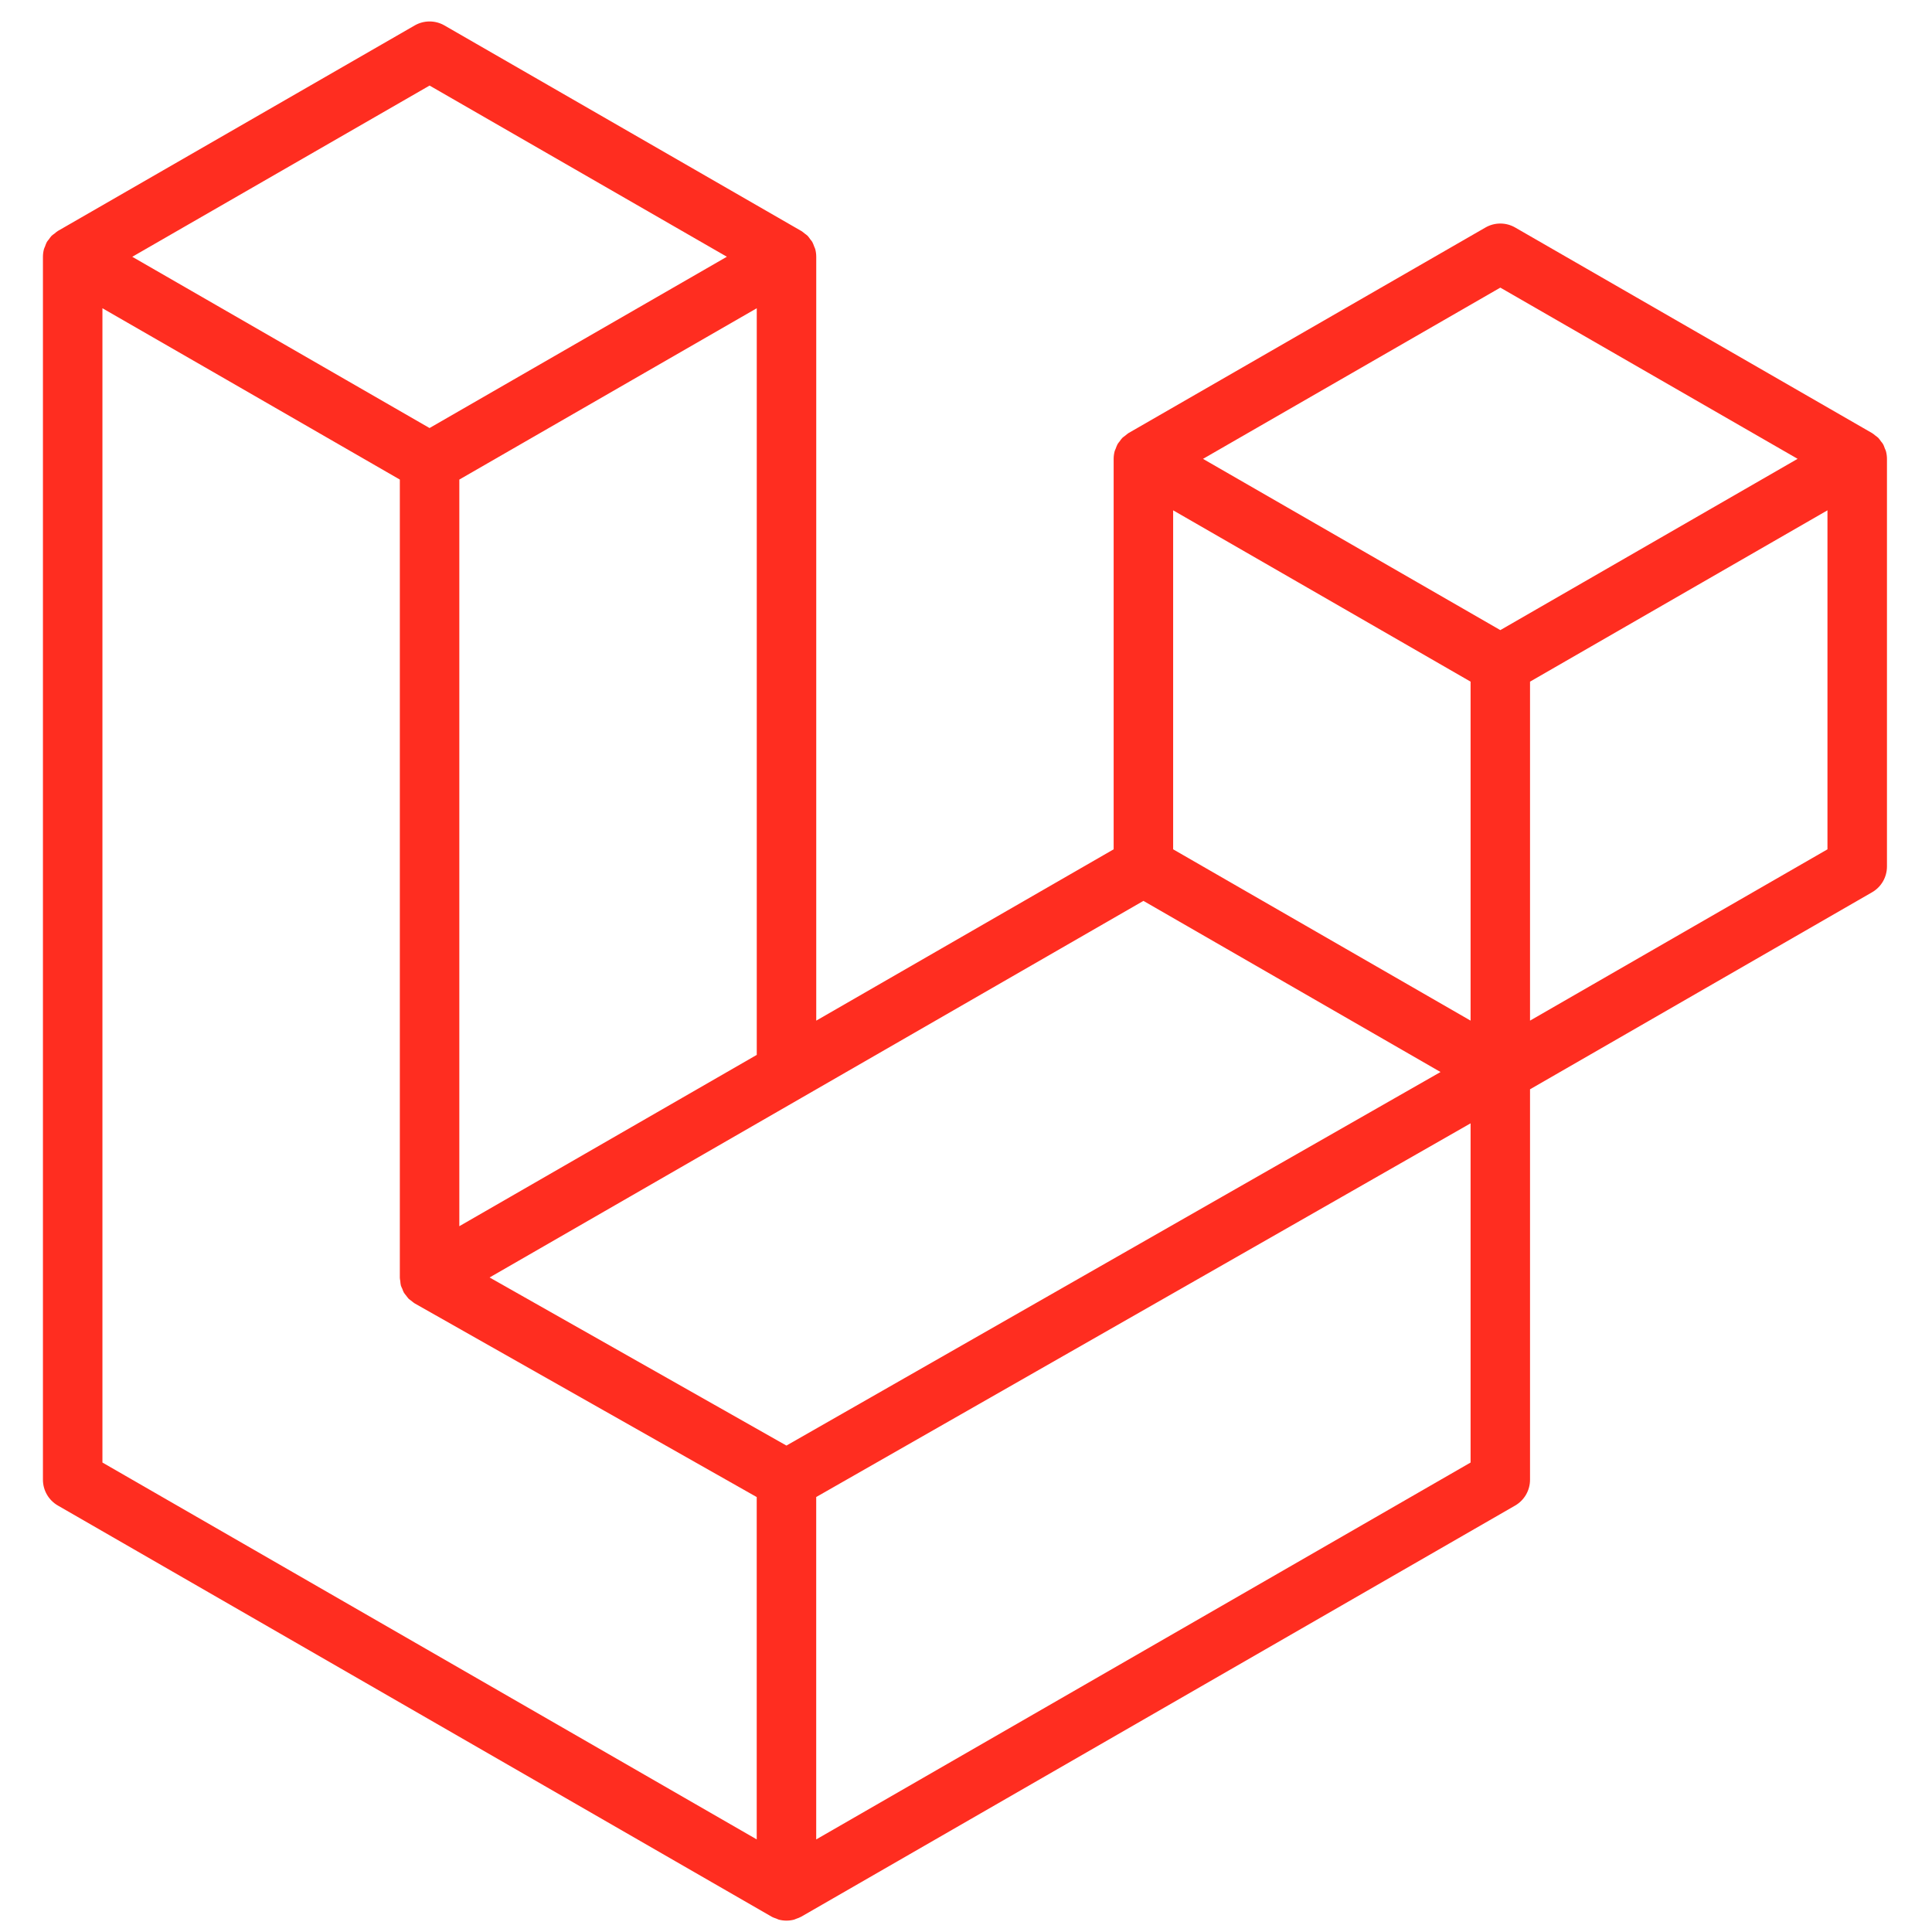
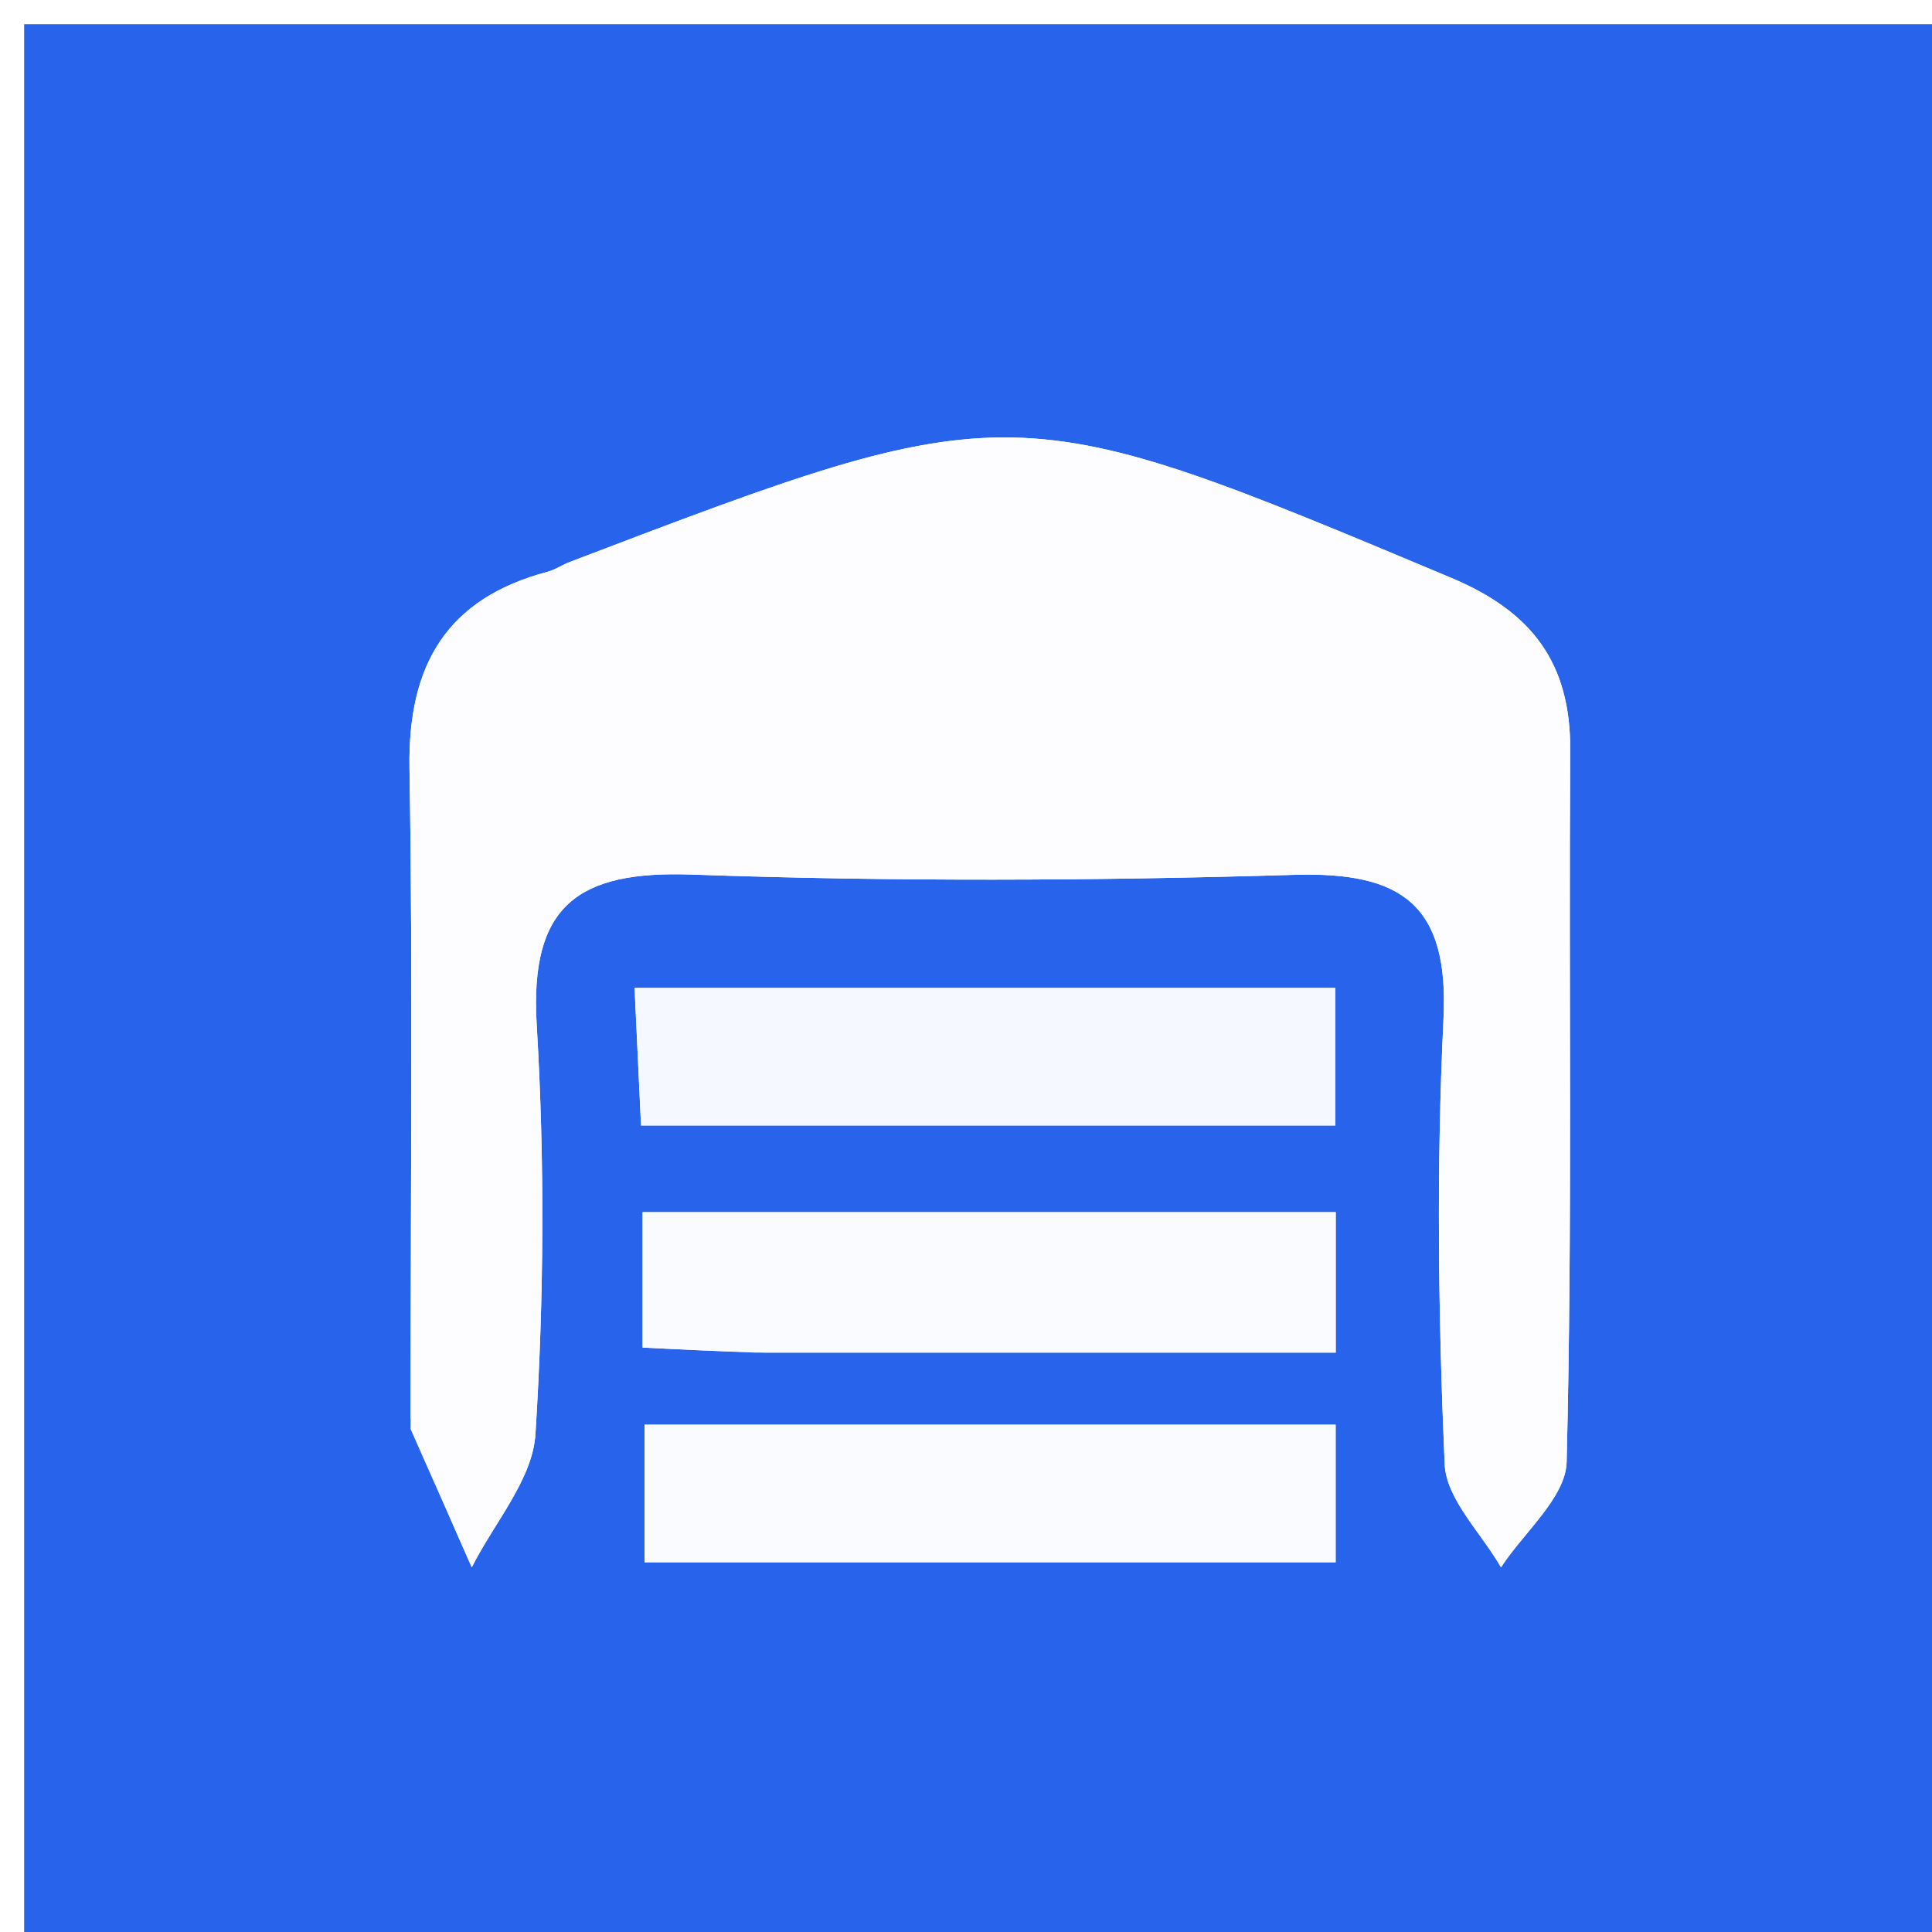
- <svg xmlns="http://www.w3.org/2000/svg" width="166" height="166" viewBox="0 0 166 166" fill="none">
-   <path fill-rule="evenodd" clip-rule="evenodd" d="M162.041 38.759C162.099 38.977 162.129 39.201 162.13 39.426V74.452C162.13 74.902 162.011 75.344 161.786 75.733C161.561 76.122 161.237 76.444 160.847 76.668L131.462 93.594V127.141C131.462 128.054 130.977 128.897 130.186 129.357L68.847 164.683C68.707 164.763 68.554 164.814 68.401 164.868C68.343 164.887 68.289 164.922 68.228 164.938C67.8 165.051 67.349 165.051 66.92 164.938C66.85 164.919 66.786 164.881 66.719 164.855C66.579 164.804 66.432 164.76 66.298 164.683L4.972 129.357C4.583 129.133 4.259 128.81 4.034 128.421C3.808 128.032 3.69 127.591 3.689 127.141L3.689 22.063C3.689 21.834 3.721 21.61 3.779 21.393C3.798 21.32 3.843 21.253 3.868 21.179C3.916 21.045 3.961 20.908 4.031 20.783C4.079 20.7 4.149 20.633 4.206 20.557C4.28 20.454 4.347 20.349 4.433 20.26C4.506 20.186 4.602 20.132 4.685 20.068C4.778 19.992 4.861 19.909 4.966 19.848L35.633 2.185C36.022 1.961 36.462 1.844 36.91 1.844C37.358 1.844 37.798 1.961 38.186 2.185L68.851 19.848H68.857C68.959 19.912 69.045 19.992 69.138 20.065C69.221 20.129 69.313 20.186 69.387 20.257C69.476 20.349 69.54 20.454 69.616 20.557C69.671 20.633 69.744 20.7 69.789 20.783C69.862 20.911 69.904 21.045 69.955 21.179C69.98 21.253 70.025 21.32 70.044 21.396C70.103 21.614 70.133 21.838 70.133 22.063V87.694L95.686 72.974V39.423C95.686 39.2 95.718 38.973 95.775 38.759C95.798 38.683 95.839 38.615 95.865 38.542C95.916 38.408 95.96 38.271 96.031 38.146C96.079 38.063 96.149 37.996 96.203 37.92C96.279 37.818 96.343 37.712 96.433 37.623C96.506 37.549 96.599 37.495 96.681 37.431C96.777 37.355 96.86 37.272 96.962 37.211L127.633 19.548C128.021 19.324 128.461 19.206 128.91 19.206C129.358 19.206 129.798 19.324 130.186 19.548L160.85 37.211C160.959 37.275 161.042 37.355 161.137 37.428C161.217 37.492 161.31 37.549 161.383 37.62C161.473 37.712 161.536 37.818 161.613 37.92C161.67 37.996 161.741 38.063 161.785 38.146C161.859 38.271 161.9 38.408 161.951 38.542C161.98 38.615 162.021 38.683 162.041 38.759ZM157.018 72.974V43.848L146.287 50.028L131.462 58.568V87.694L157.021 72.974H157.018ZM126.354 125.663V96.518L111.771 104.85L70.13 128.626V158.046L126.354 125.663ZM8.801 26.485V125.663L65.018 158.043V128.629L35.649 112L35.64 111.994L35.627 111.988C35.528 111.93 35.445 111.847 35.353 111.777C35.273 111.713 35.18 111.662 35.11 111.592L35.104 111.582C35.021 111.502 34.963 111.403 34.893 111.314C34.829 111.228 34.753 111.154 34.702 111.065L34.699 111.055C34.641 110.96 34.606 110.845 34.565 110.736C34.523 110.64 34.469 110.551 34.443 110.449C34.411 110.328 34.405 110.197 34.392 110.072C34.379 109.976 34.354 109.881 34.354 109.785V109.778V41.205L19.532 32.662L8.801 26.485ZM36.913 7.35L11.364 22.063L36.907 36.777L62.453 22.06L36.907 7.35H36.913ZM50.2 99.174L65.022 90.637V26.485L54.291 32.665L39.466 41.205V105.357L50.2 99.174ZM128.91 24.713L103.363 39.426L128.91 54.14L154.453 39.423L128.91 24.713ZM126.354 58.568L111.529 50.028L100.798 43.848V72.974L115.619 81.511L126.354 87.694V58.568ZM67.571 124.205L105.042 102.803L123.772 92.109L98.245 77.405L68.854 94.334L42.066 109.762L67.571 124.205Z" fill="#FF2D20" />
+ <svg xmlns="http://www.w3.org/2000/svg" version="1.1" id="Layer_1" x="0px" y="0px" width="100%" viewBox="0 0 80 80" enable-background="new 0 0 80 80" xml:space="preserve">
+   <path fill="#2764EB" opacity="1" stroke="none" d=" M45,81   C30,81 15.5,81 1,81   C1,54.333 1,27.667 1,1   C27.667,1 54.333,1 81,1   C81,27.667 81,54.333 81,81   C69.167,81 57.333,81 45,81  M17,59.172   C17.845,61.081 18.69,62.991 19.535,64.9   C20.456,63.063 22.053,61.269 22.172,59.381   C22.526,53.749 22.559,48.064 22.223,42.429   C21.927,37.482 23.941,36.047 28.648,36.214   C36.954,36.509 45.283,36.475 53.592,36.225   C58.037,36.091 60.002,37.455 59.773,42.17   C59.474,48.31 59.554,54.481 59.82,60.624   C59.883,62.08 61.339,63.476 62.153,64.9   C63.101,63.444 64.834,62.009 64.871,60.53   C65.115,50.723 64.953,40.907 65.02,31.094   C65.045,27.462 63.453,25.337 60.082,23.923   C41.94,16.316 41.962,16.263 23.588,23.272   C23.278,23.391 22.994,23.591 22.677,23.675   C18.493,24.784 16.887,27.536 16.956,31.794   C17.101,40.607 17,49.424 17,59.172  M46.436,40.906   C39.845,40.906 33.253,40.906 26.276,40.906   C26.388,43.302 26.468,45.009 26.543,46.604   C36.53,46.604 45.929,46.604 55.291,46.604   C55.291,44.551 55.291,42.848 55.291,40.906   C52.385,40.906 49.898,40.906 46.436,40.906  M31.724,56.008   C39.605,56.008 47.487,56.008 55.31,56.008   C55.31,53.618 55.31,51.909 55.31,50.193   C45.548,50.193 36.178,50.193 26.607,50.193   C26.607,52.18 26.607,53.884 26.607,55.8   C28.192,55.879 29.488,55.943 31.724,56.008  M43.481,58.992   C37.881,58.992 32.281,58.992 26.689,58.992   C26.689,61.335 26.689,63.043 26.689,64.692   C36.493,64.692 45.904,64.692 55.306,64.692   C55.306,62.661 55.306,60.952 55.306,58.992   C51.433,58.992 47.951,58.992 43.481,58.992  z" />
+   <path fill="#FDFDFF" opacity="1" stroke="none" d=" M17,58.705   C17,49.424 17.101,40.607 16.956,31.794   C16.887,27.536 18.493,24.784 22.677,23.675   C22.994,23.591 23.278,23.391 23.588,23.272   C41.962,16.263 41.94,16.316 60.082,23.923   C63.453,25.337 65.045,27.462 65.02,31.094   C64.953,40.907 65.115,50.723 64.871,60.53   C64.834,62.009 63.101,63.444 62.153,64.9   C61.339,63.476 59.883,62.08 59.82,60.624   C59.554,54.481 59.474,48.31 59.773,42.17   C60.002,37.455 58.037,36.091 53.592,36.225   C45.283,36.475 36.954,36.509 28.648,36.214   C23.941,36.047 21.927,37.482 22.223,42.429   C22.559,48.064 22.526,53.749 22.172,59.381   C22.053,61.269 20.456,63.063 19.535,64.9   C18.69,62.991 17.845,61.081 17,58.705  z" />
+   <path fill="#F5F8FE" opacity="1" stroke="none" d=" M46.924,40.906   C49.898,40.906 52.385,40.906 55.291,40.906   C55.291,42.848 55.291,44.551 55.291,46.604   C45.929,46.604 36.53,46.604 26.543,46.604   C26.468,45.009 26.388,43.302 26.276,40.906   C33.253,40.906 39.845,40.906 46.924,40.906  z" />
+   <path fill="#FAFBFF" opacity="1" stroke="none" d=" M31.254,56.008   C29.488,55.943 28.192,55.879 26.607,55.8   C26.607,53.884 26.607,52.18 26.607,50.193   C36.178,50.193 45.548,50.193 55.31,50.193   C55.31,51.909 55.31,53.618 55.31,56.008   C47.487,56.008 39.605,56.008 31.254,56.008  z" />
+   <path fill="#FAFBFF" opacity="1" stroke="none" d=" M43.974,58.992   C47.951,58.992 51.433,58.992 55.306,58.992   C55.306,60.952 55.306,62.661 55.306,64.692   C45.904,64.692 36.493,64.692 26.689,64.692   C26.689,63.043 26.689,61.335 26.689,58.992   C32.281,58.992 37.881,58.992 43.974,58.992  z" />
</svg>
